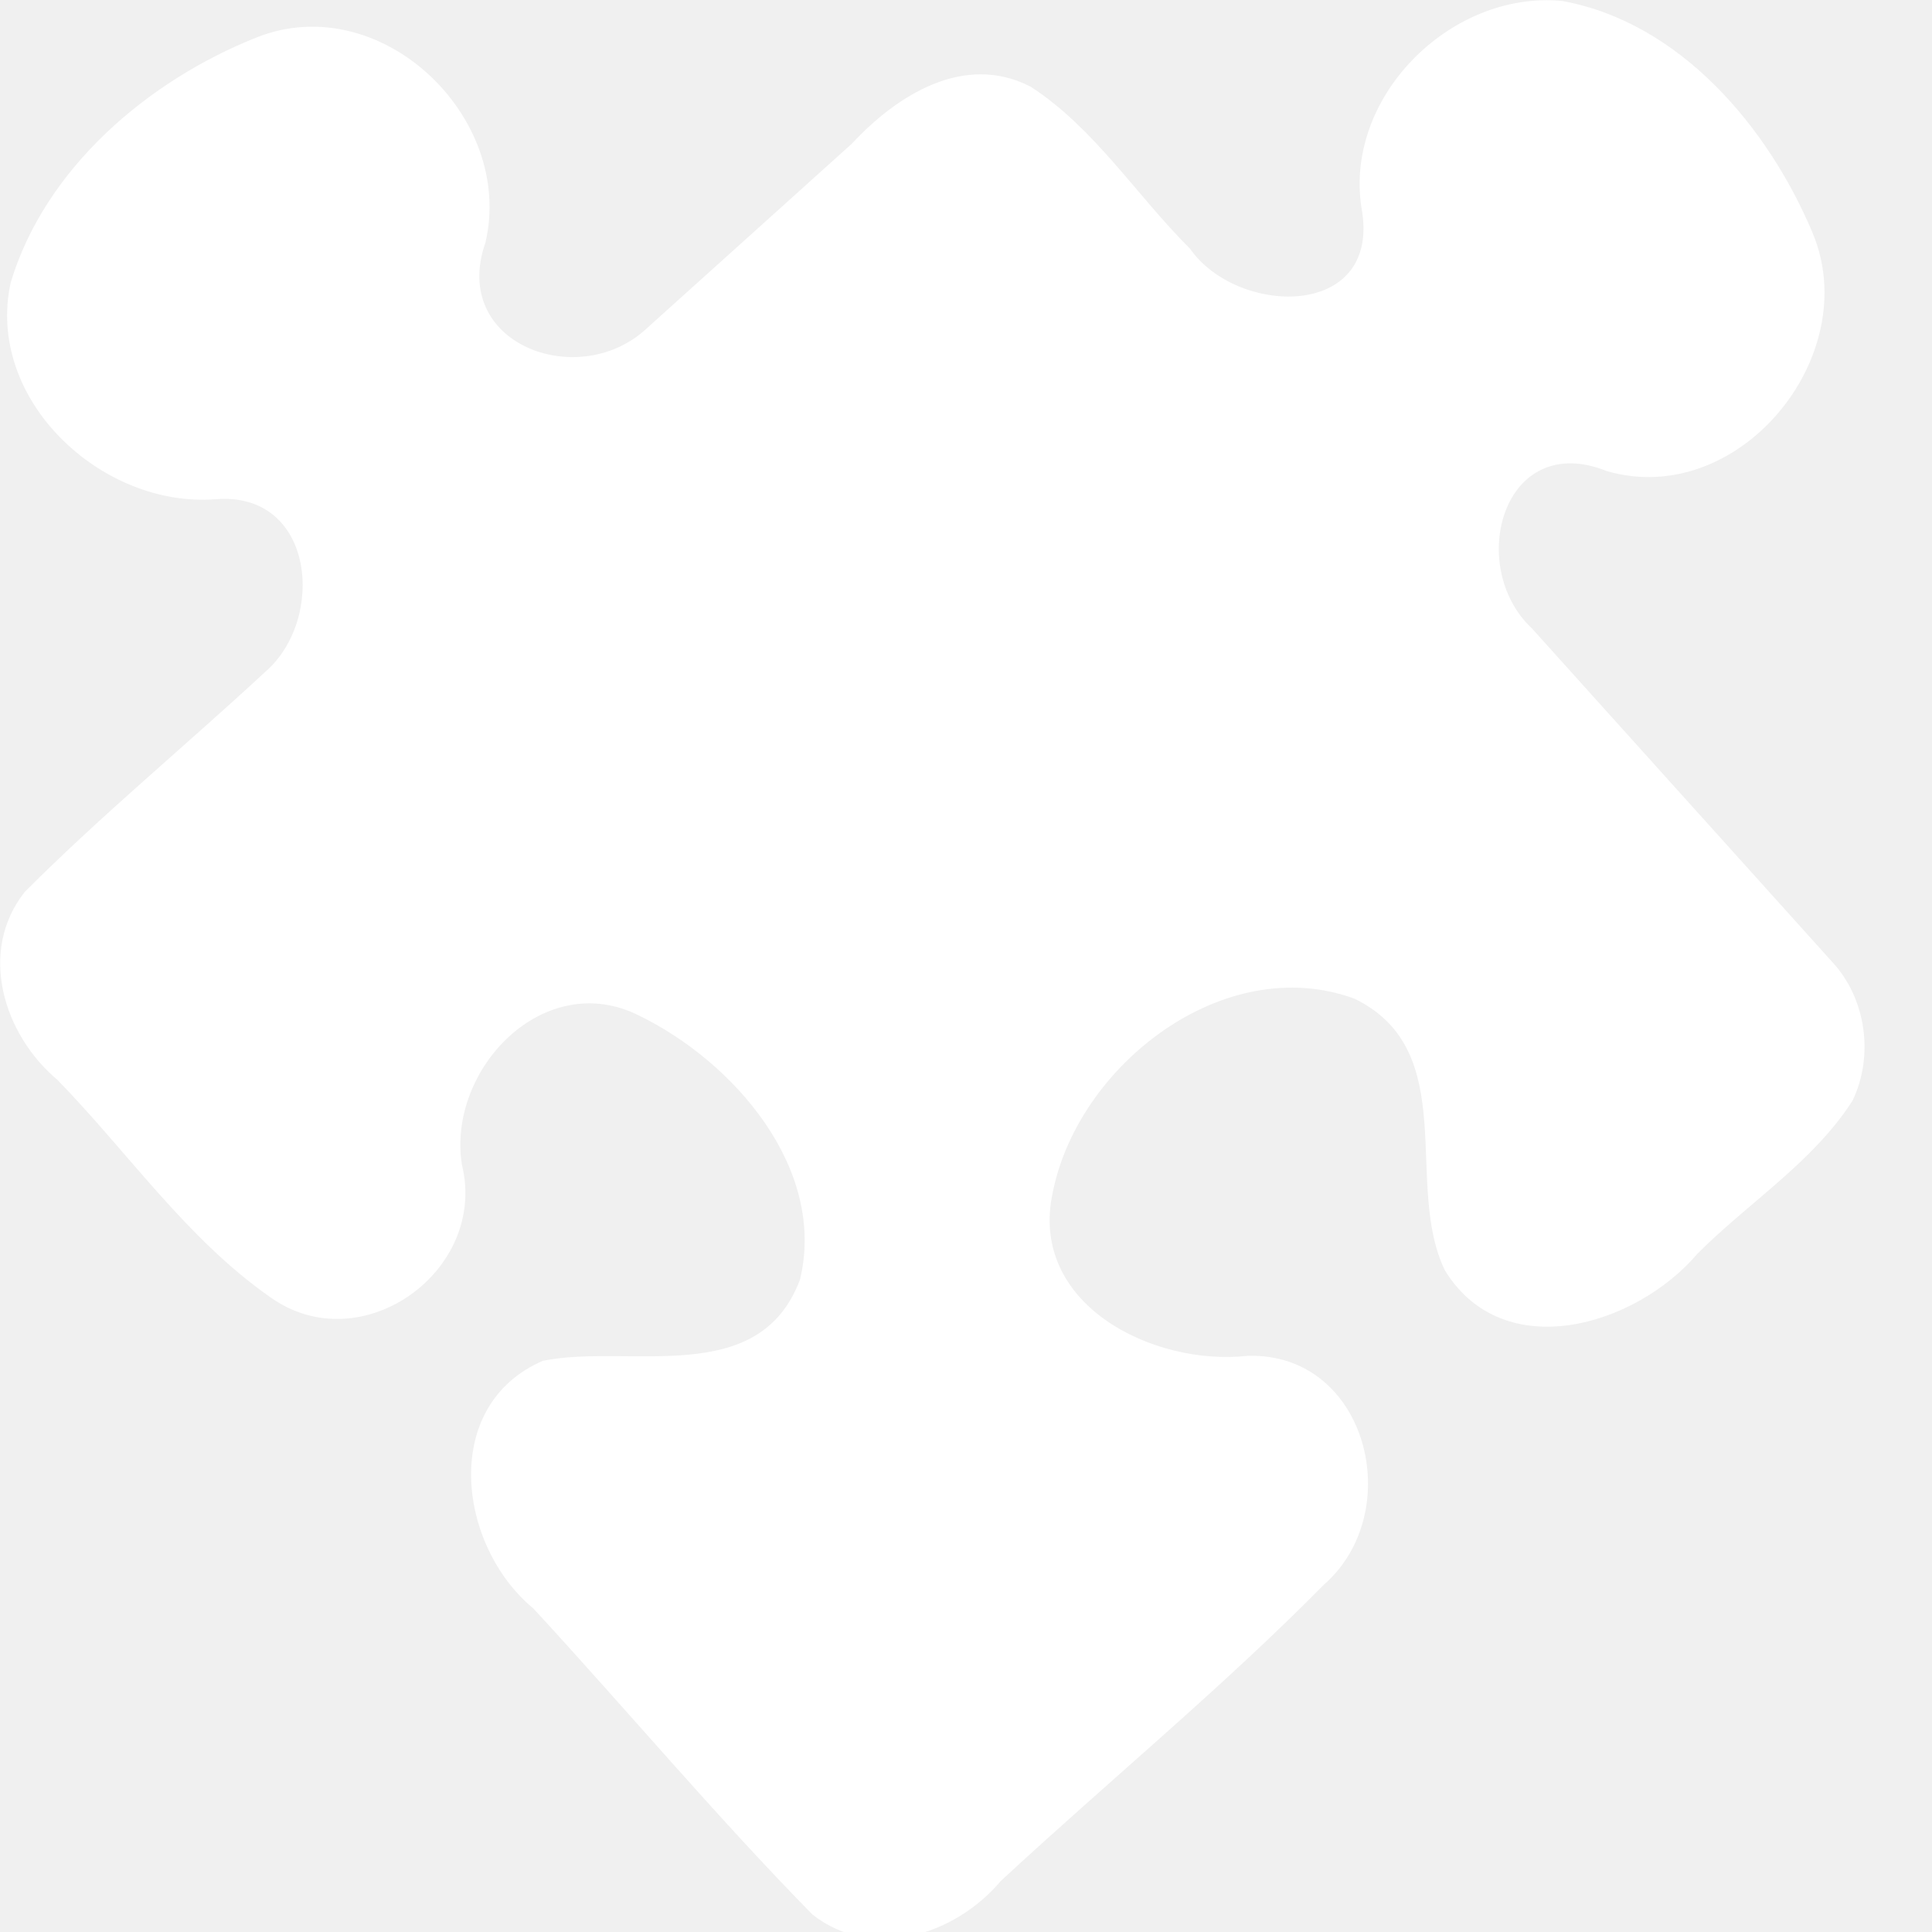
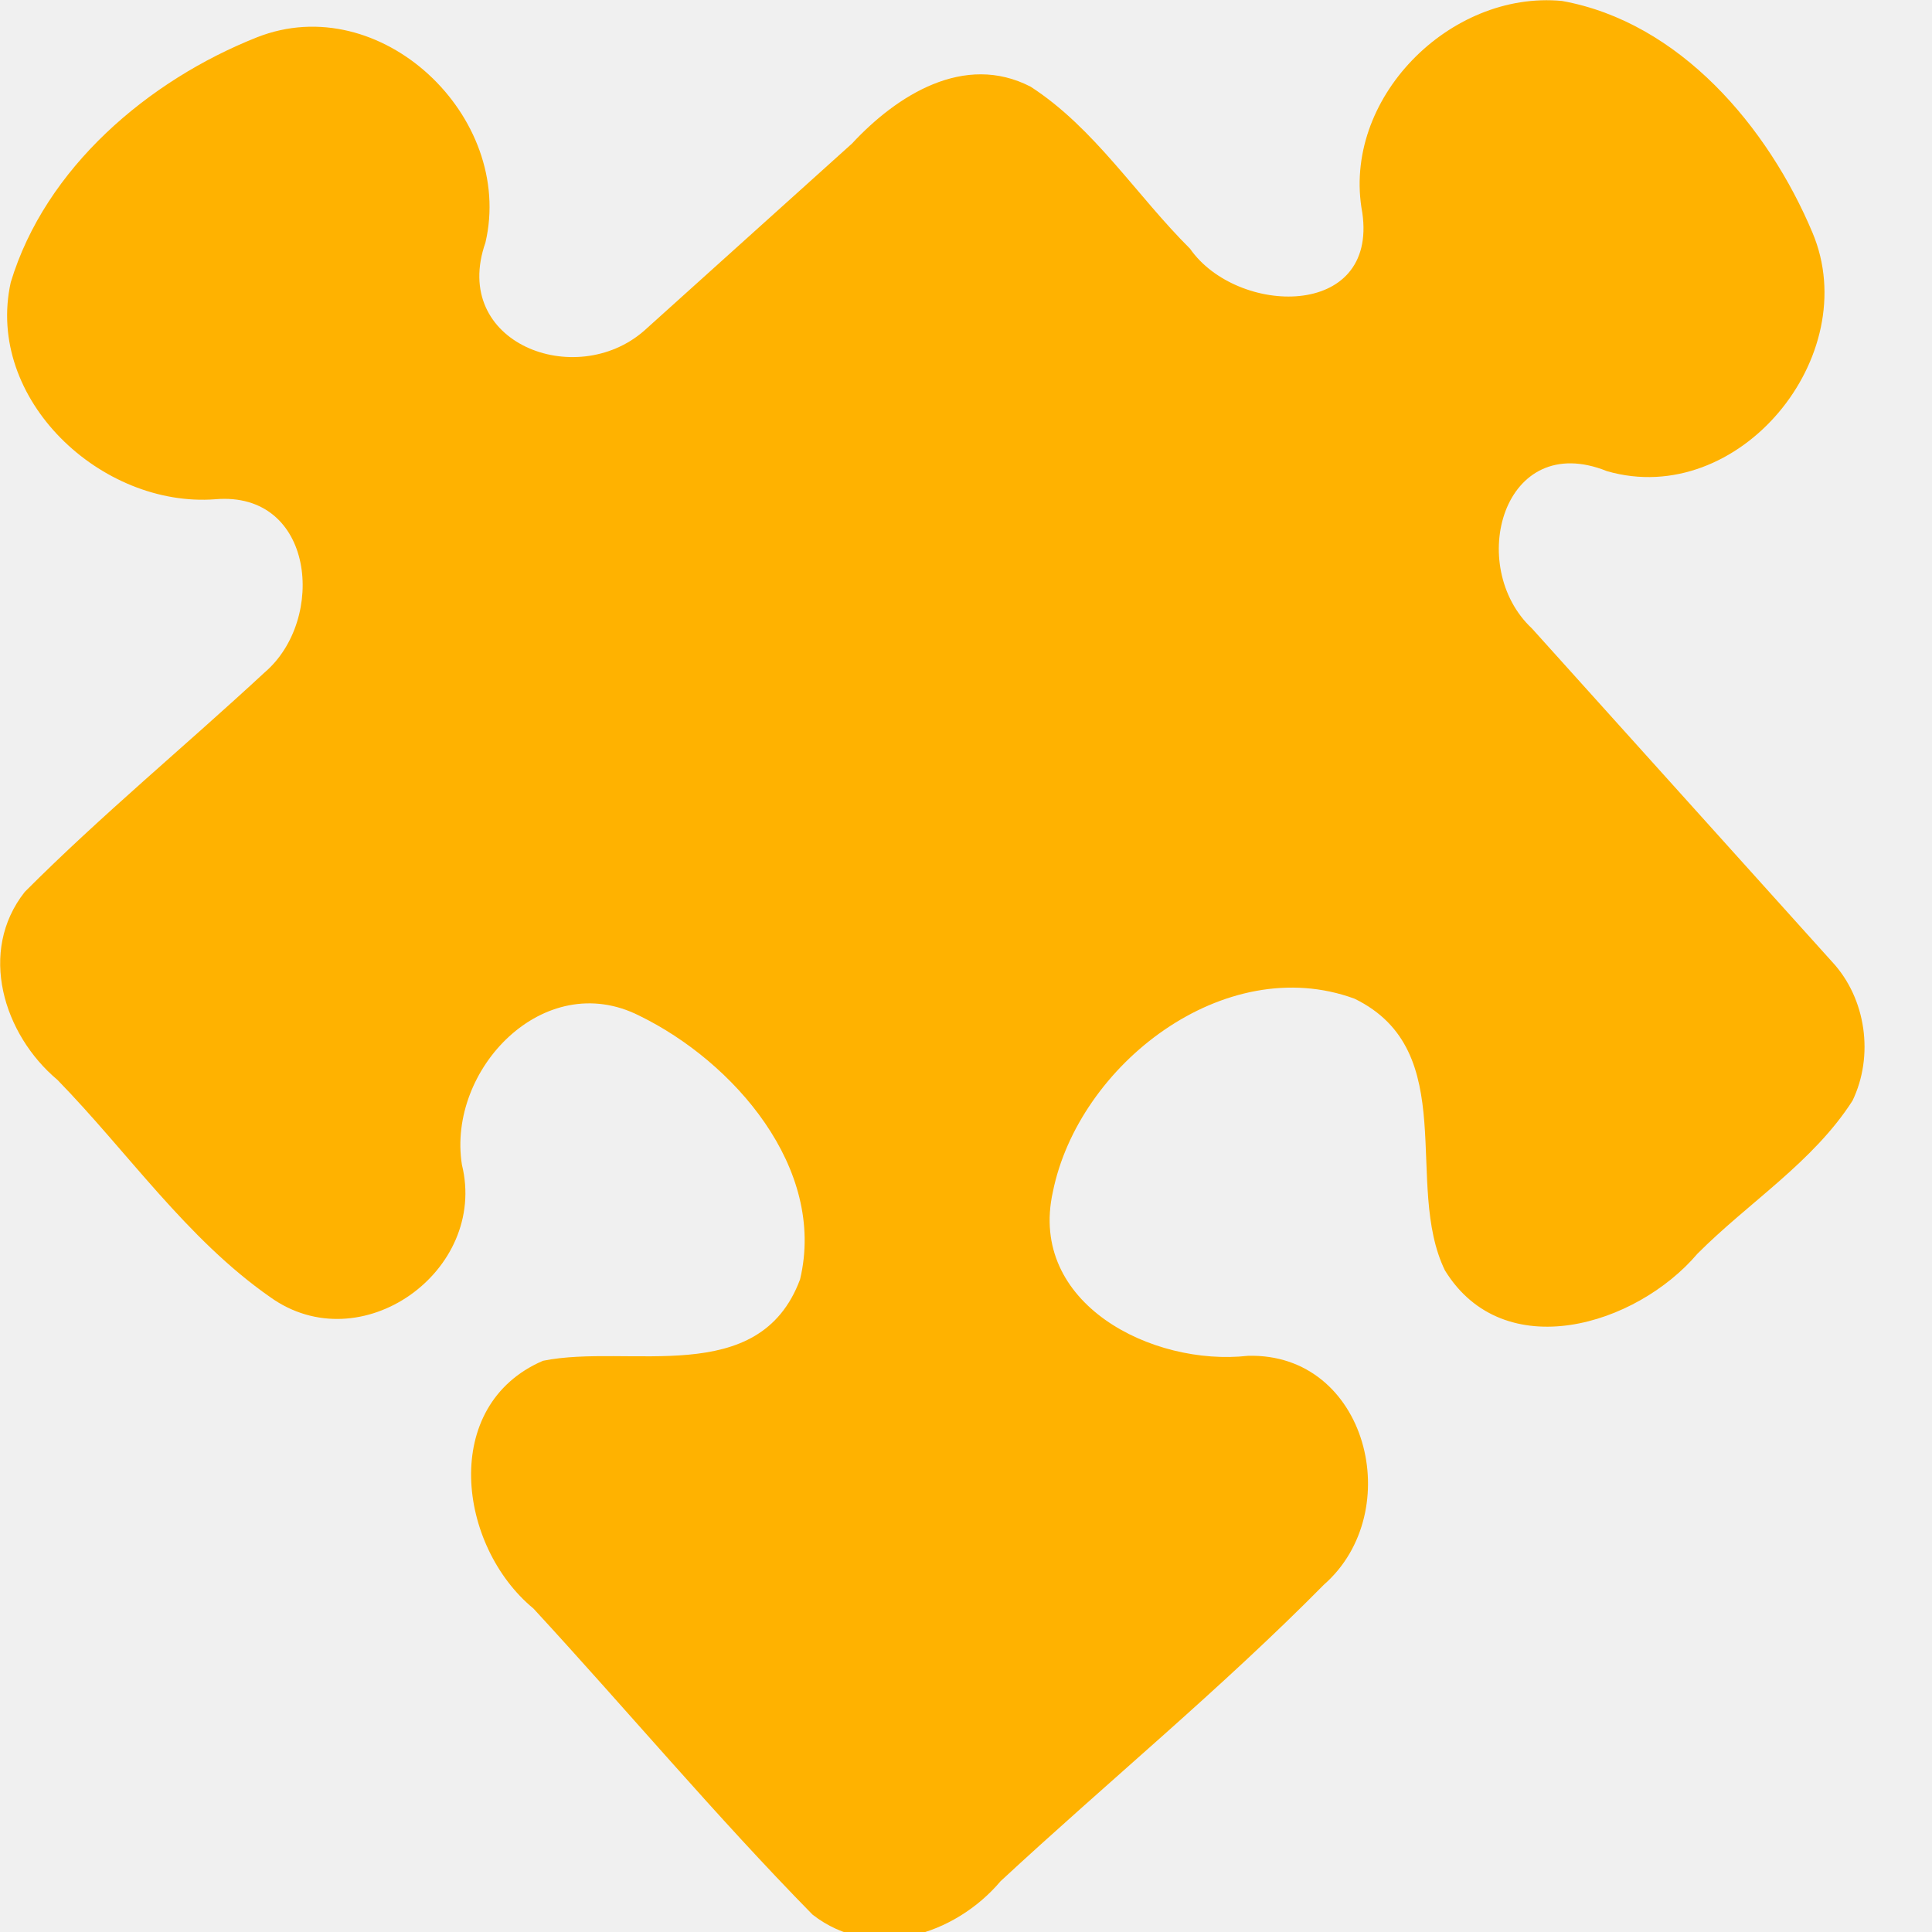
<svg xmlns="http://www.w3.org/2000/svg" id="svg2" version="1.1" width="50px" height="50px" viewBox="0 0 110 110">
-   <path id="Shape-Copy-2" d="M 104.327,54.778 C 98.628,48.447 92.928,42.117 87.228,35.787 83.446,32.257 85.57,24.44 91.496,26.826 98.997,28.989 106.15,20.279 103.198,13.253 100.673,7.237 95.642,1.264 88.938,0.055 82.551,-0.561 76.356,5.648 77.564,12.111 c 0.885,6.101 -7.151,5.86 -9.807,2.051 C 64.704,11.125 62.317,7.292 58.684,4.938 54.901,2.982 51.061,5.426 48.508,8.175 44.562,11.728 40.616,15.281 36.671,18.834 32.773,22.238 25.635,19.532 27.638,13.815 29.32,6.645 21.666,-0.652 14.632,2.124 8.445,4.577 2.583,9.552 0.611,16.078 -0.857,22.744 5.774,28.921 12.263,28.425 c 5.653,-0.477 6.332,6.846 2.807,9.858 -4.524,4.193 -9.307,8.134 -13.658,12.496 -2.685,3.397 -1.21,8.129 1.856,10.702 4.025,4.129 7.355,9.046 12.108,12.366 5.165,3.715 12.419,-1.473 10.923,-7.535 -0.856,-5.429 4.676,-11.219 10.096,-8.485 5.364,2.613 10.671,8.677 9.157,15.017 -2.332,6.249 -9.742,3.639 -14.64,4.634 -5.868,2.531 -4.853,10.546 -0.54,14.105 5.327,5.776 10.39,11.824 15.888,17.425 3.413,2.674 8.133,1.155 10.71,-1.902 6.104,-5.659 12.565,-10.964 18.408,-16.881 4.745,-4.158 2.466,-13.221 -4.33,-13.03 -5.429,0.605 -12.52,-2.955 -11.103,-9.333 1.459,-7.243 9.777,-13.71 17.173,-11.002 6.115,2.979 2.773,10.591 5.151,15.472 3.347,5.444 10.889,3.151 14.374,-0.948 2.915,-2.927 6.592,-5.215 8.832,-8.717 1.226,-2.553 0.78,-5.799 -1.147,-7.889 z" style="fill:#ffffff;fill-opacity:1;fill-rule:evenodd;stroke:none" />
+   <path id="Shape-Copy-2" d="M 104.327,54.778 C 98.628,48.447 92.928,42.117 87.228,35.787 83.446,32.257 85.57,24.44 91.496,26.826 98.997,28.989 106.15,20.279 103.198,13.253 100.673,7.237 95.642,1.264 88.938,0.055 82.551,-0.561 76.356,5.648 77.564,12.111 c 0.885,6.101 -7.151,5.86 -9.807,2.051 C 64.704,11.125 62.317,7.292 58.684,4.938 54.901,2.982 51.061,5.426 48.508,8.175 44.562,11.728 40.616,15.281 36.671,18.834 32.773,22.238 25.635,19.532 27.638,13.815 29.32,6.645 21.666,-0.652 14.632,2.124 8.445,4.577 2.583,9.552 0.611,16.078 -0.857,22.744 5.774,28.921 12.263,28.425 c 5.653,-0.477 6.332,6.846 2.807,9.858 -4.524,4.193 -9.307,8.134 -13.658,12.496 -2.685,3.397 -1.21,8.129 1.856,10.702 4.025,4.129 7.355,9.046 12.108,12.366 5.165,3.715 12.419,-1.473 10.923,-7.535 -0.856,-5.429 4.676,-11.219 10.096,-8.485 5.364,2.613 10.671,8.677 9.157,15.017 -2.332,6.249 -9.742,3.639 -14.64,4.634 -5.868,2.531 -4.853,10.546 -0.54,14.105 5.327,5.776 10.39,11.824 15.888,17.425 3.413,2.674 8.133,1.155 10.71,-1.902 6.104,-5.659 12.565,-10.964 18.408,-16.881 4.745,-4.158 2.466,-13.221 -4.33,-13.03 -5.429,0.605 -12.52,-2.955 -11.103,-9.333 1.459,-7.243 9.777,-13.71 17.173,-11.002 6.115,2.979 2.773,10.591 5.151,15.472 3.347,5.444 10.889,3.151 14.374,-0.948 2.915,-2.927 6.592,-5.215 8.832,-8.717 1.226,-2.553 0.78,-5.799 -1.147,-7.889 z" style="fill:#ffb200;fill-opacity:1;fill-rule:evenodd;stroke:none" />
</svg>
